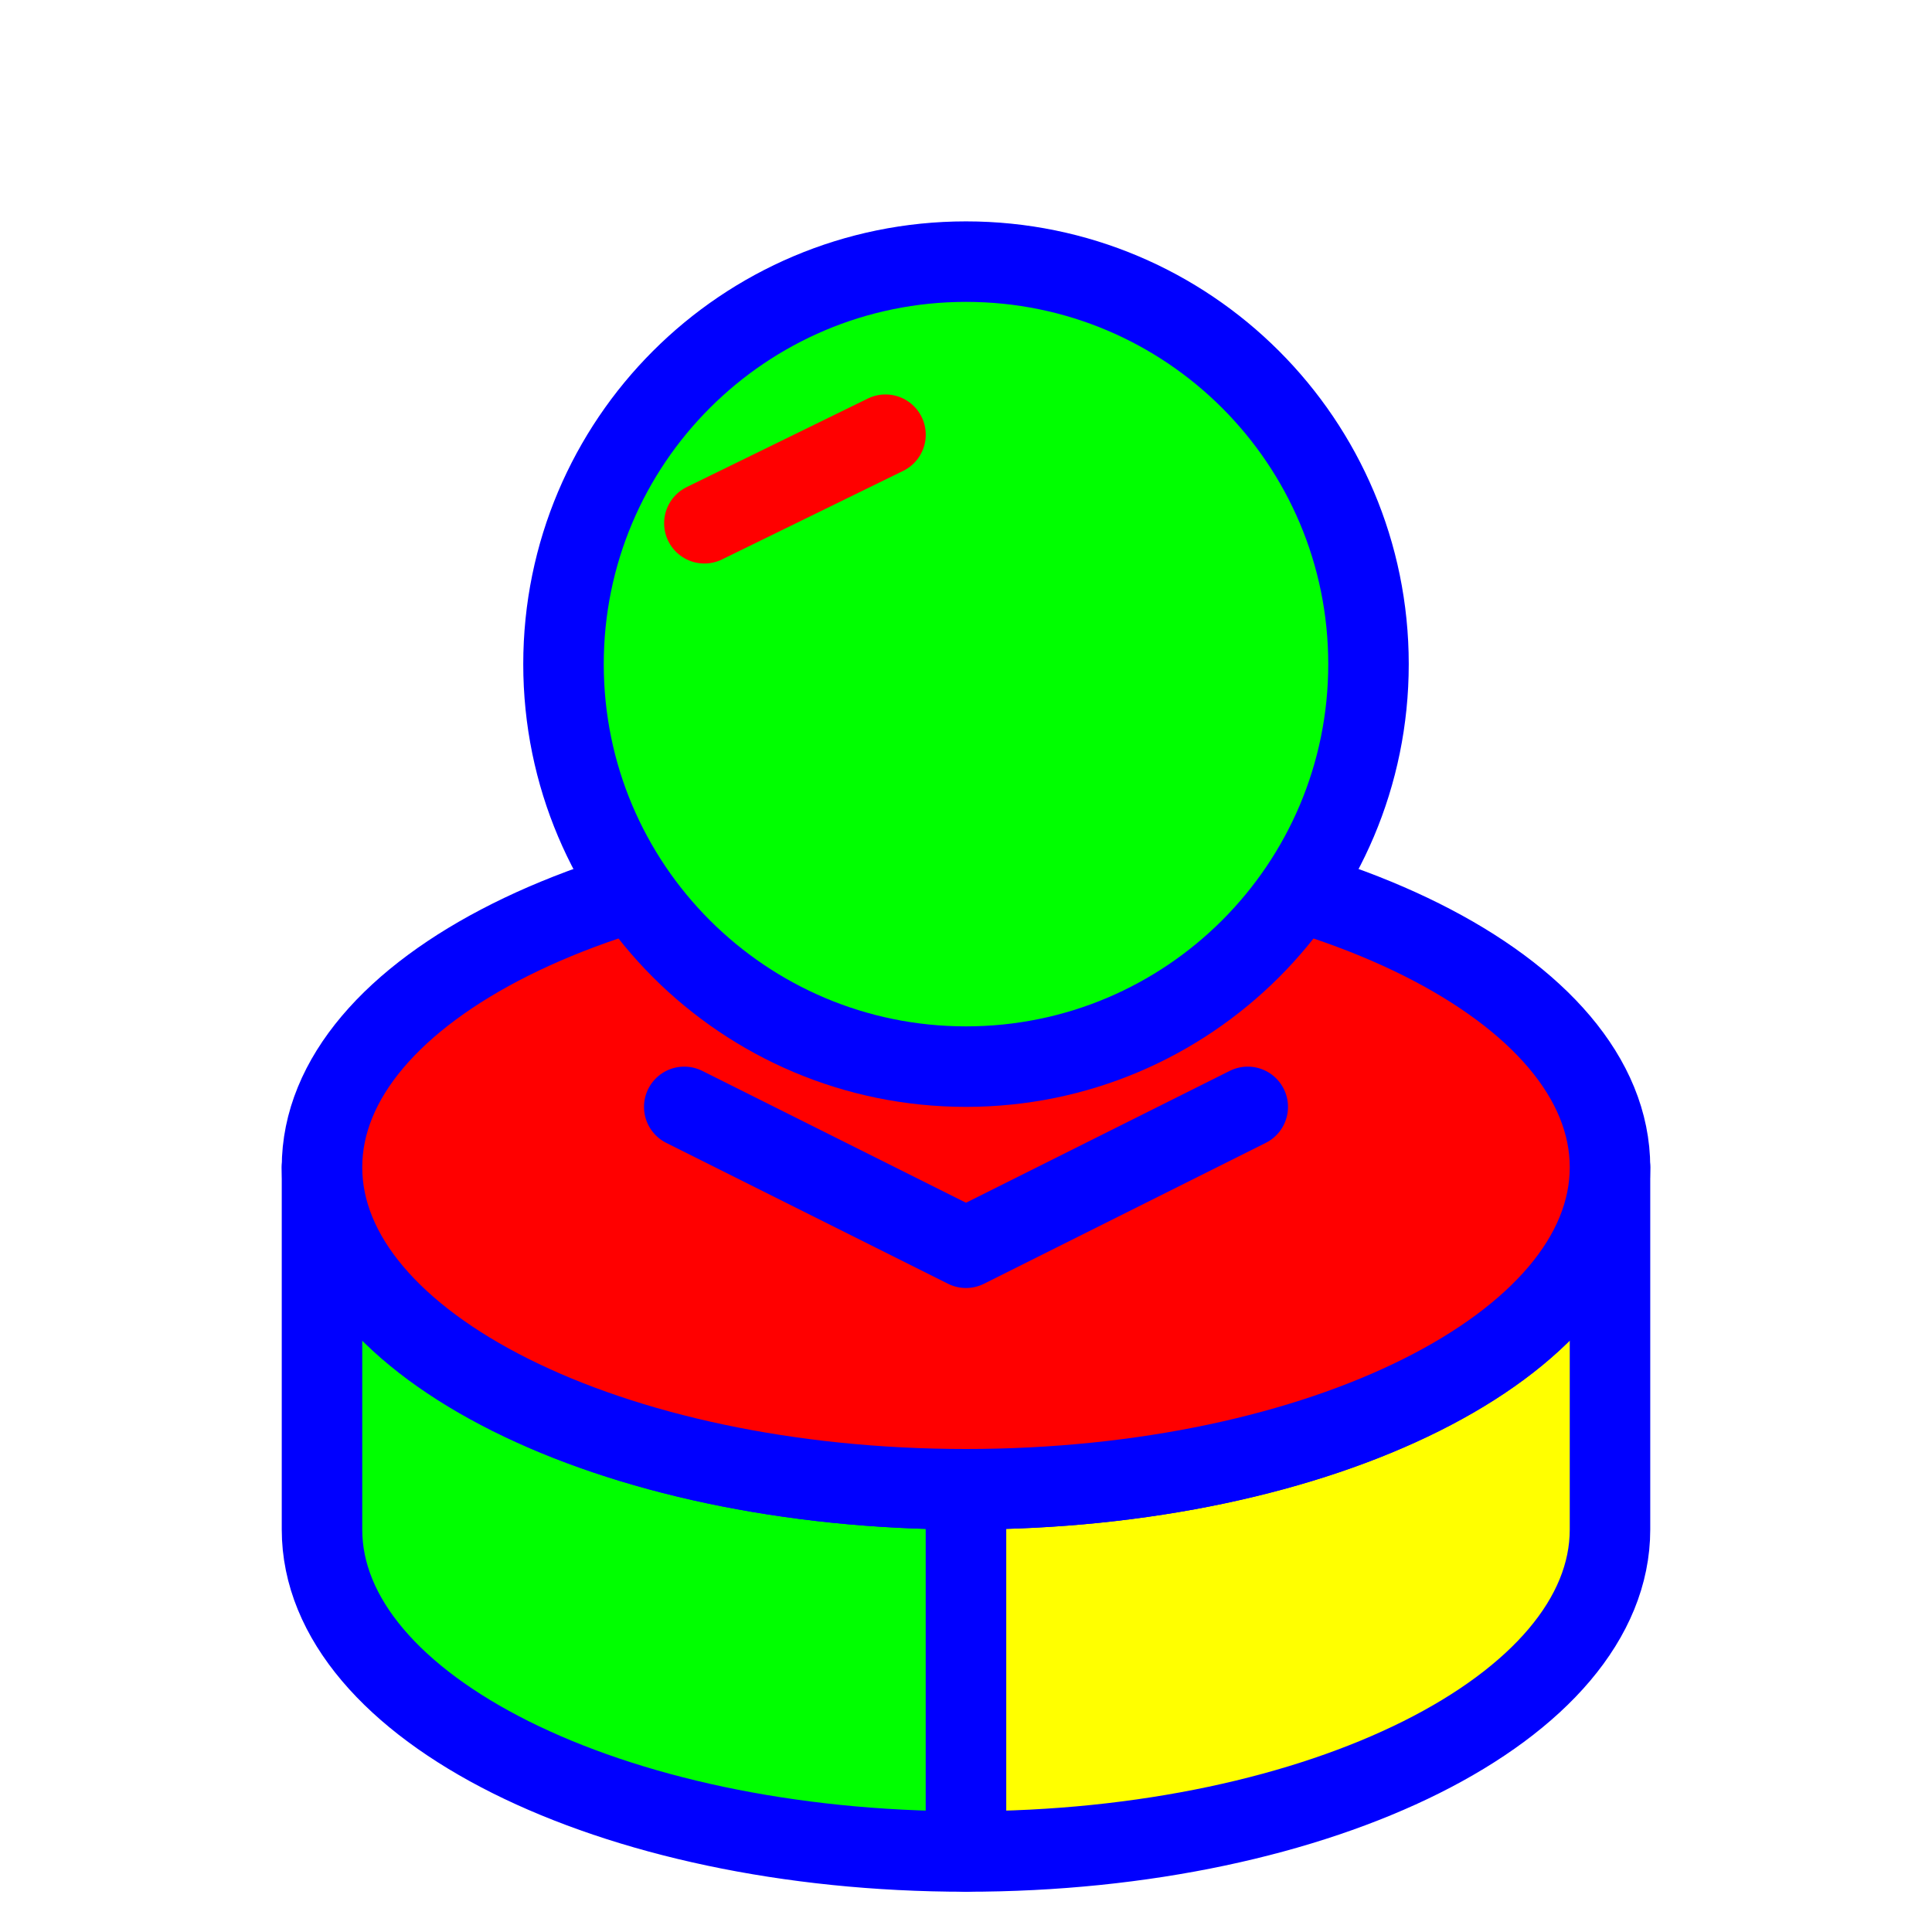
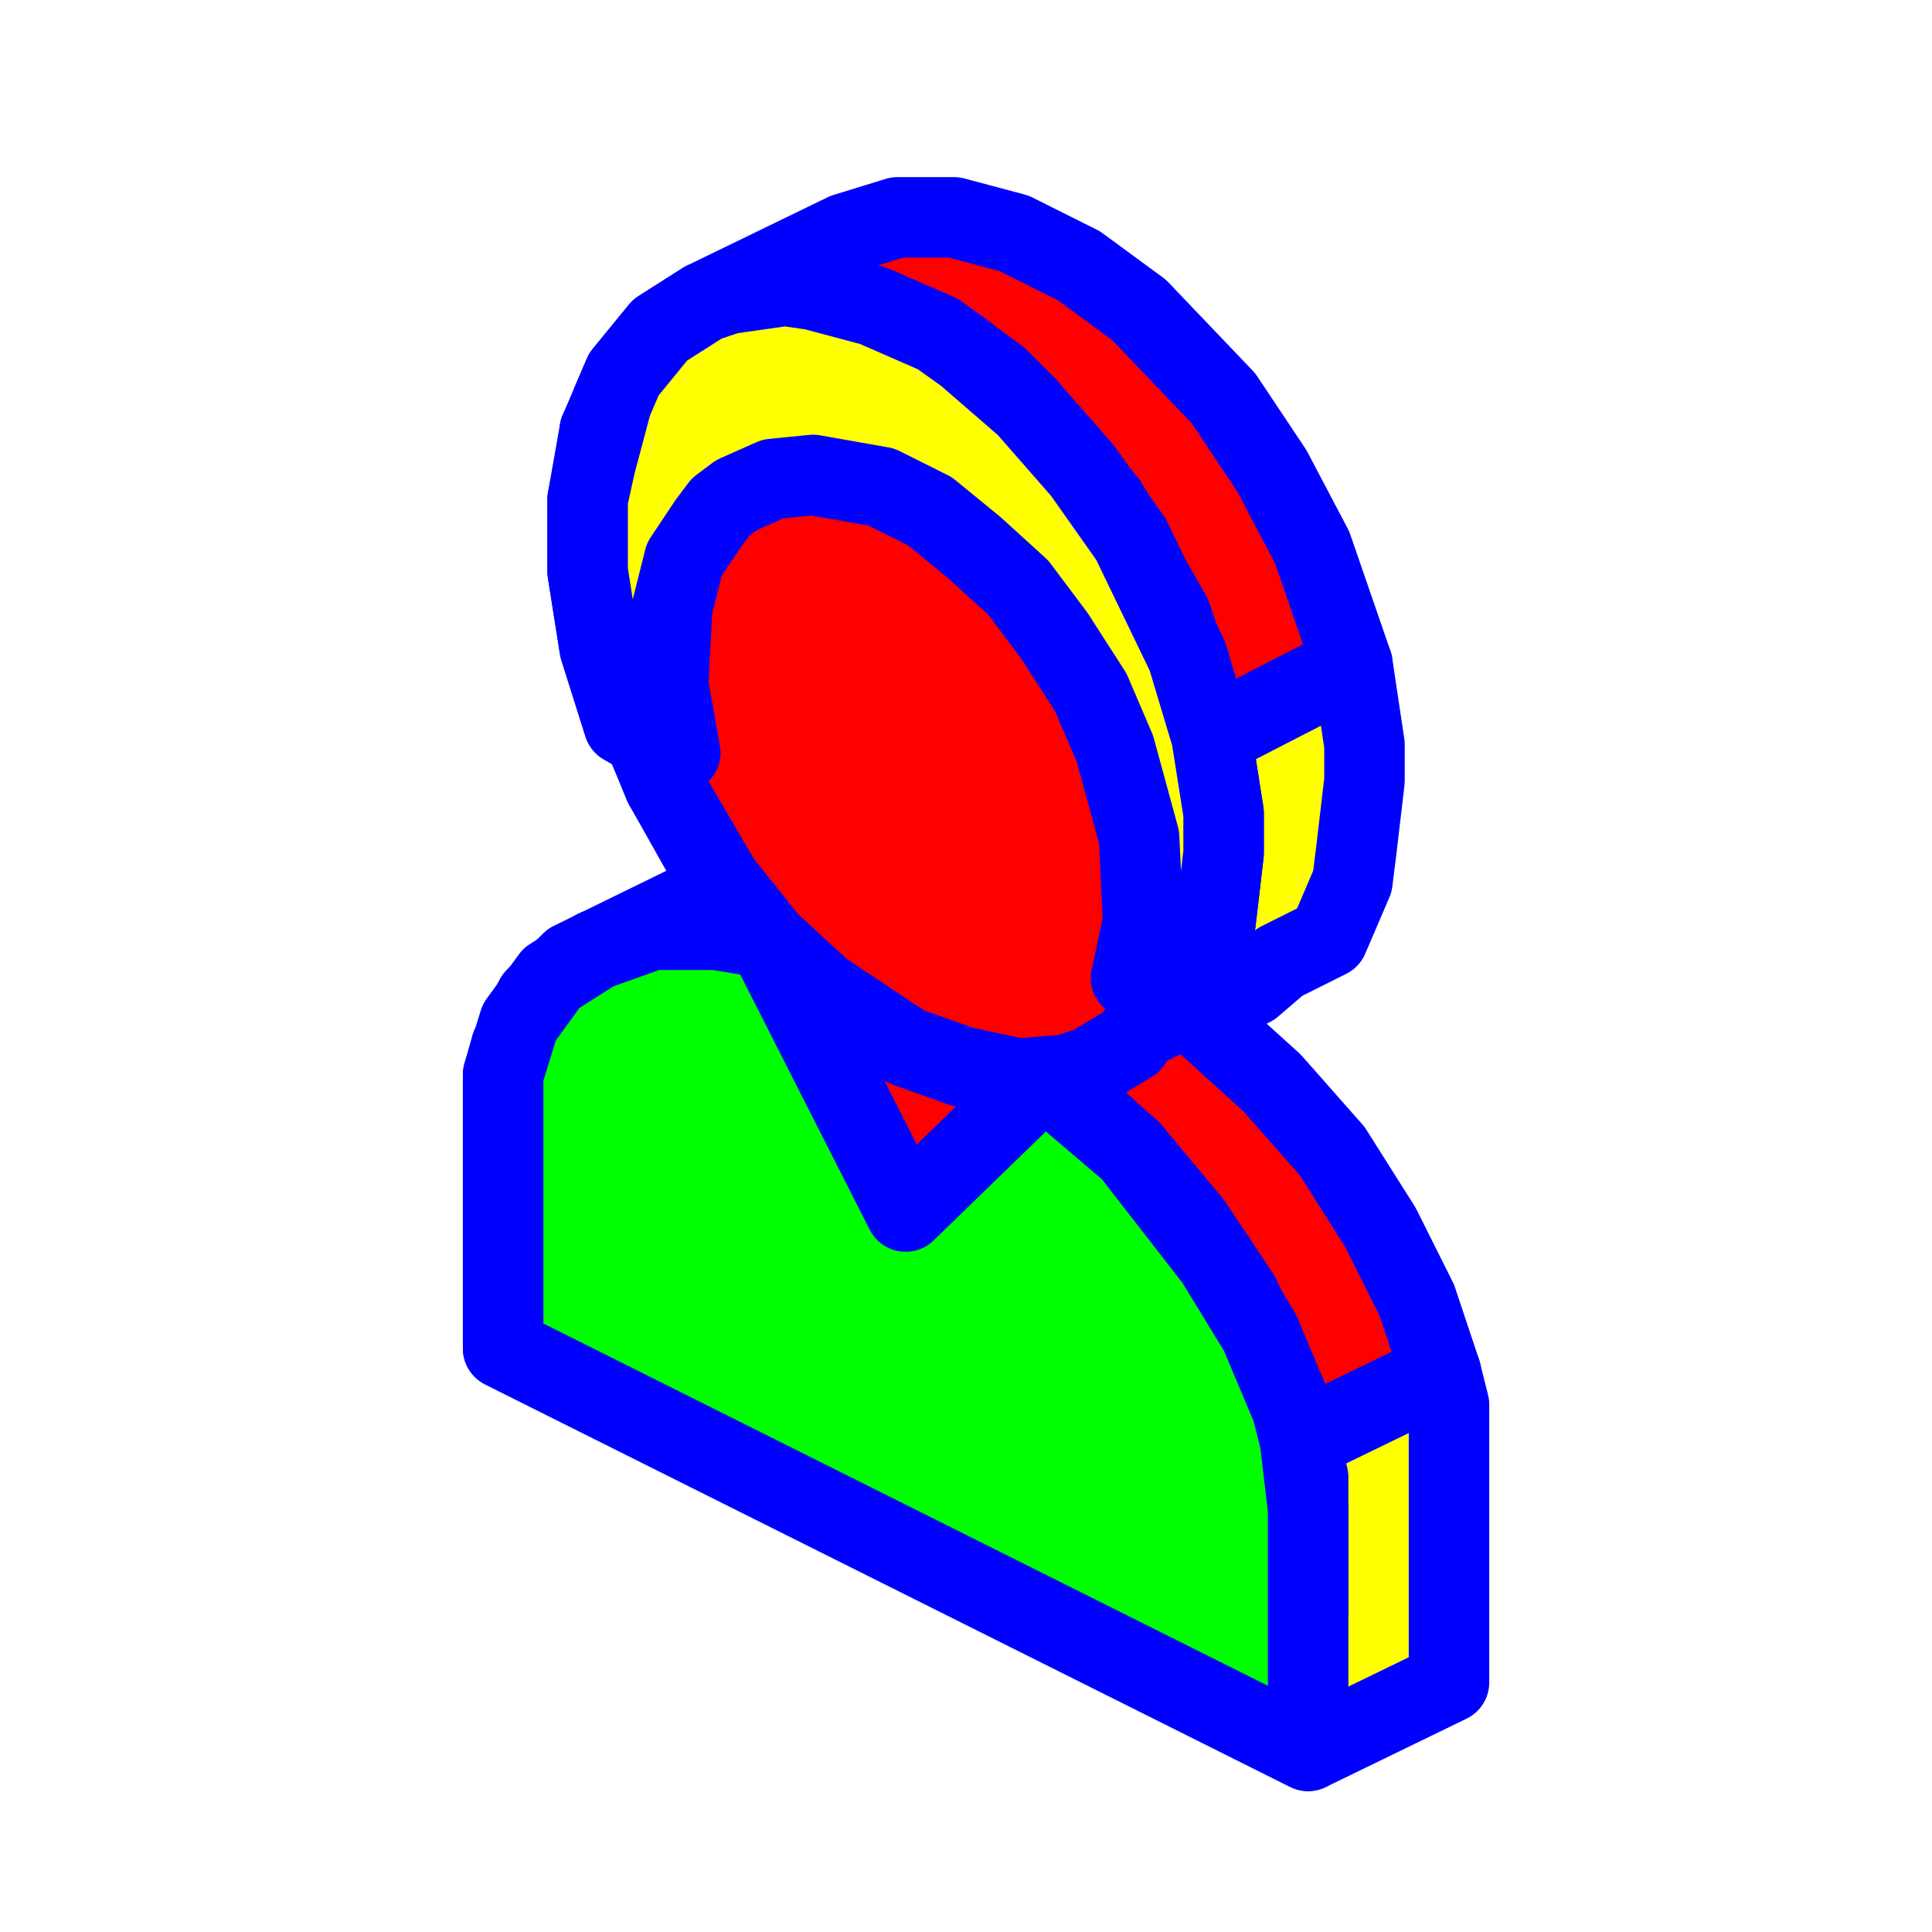
<svg xmlns="http://www.w3.org/2000/svg" width="48" height="48" viewBox="0 0 48 48" fill="none">
-   <path d="M8 29V38A16 8 0 0 0 24 46V37A16 8 0 0 1 8 29Z" fill="#00FF00" stroke="#0000FF" stroke-width="2" stroke-linejoin="round" />
-   <path d="M24 37V46A16 8 0 0 0 40 38V29A16 8 0 0 1 24 37Z" fill="#FFFF00" stroke="#0000FF" stroke-width="2" stroke-linejoin="round" />
-   <ellipse cx="24" cy="29" rx="16" ry="8" fill="#FF0000" stroke="#0000FF" stroke-width="2" />
-   <path d="M17 27.5L24 31L31 27.5" stroke="#0000FF" stroke-width="2" stroke-linecap="round" stroke-linejoin="round" />
-   <circle cx="24" cy="16.5" r="10" fill="#00FF00" stroke="#0000FF" stroke-width="2" stroke-linejoin="round" />
-   <path d="M17.5 13L22 10.8" stroke="#FF0000" stroke-width="2" stroke-linecap="round" stroke-linejoin="round" />
+   <path d="M15.5 18L16 18.3L16.5 19.5L17.4 21.1L19 23.3L22.5 21.5L20.9 19.4L20 17.7L19.5 16.5L19 16.2L18.4 14.4L18.1 12.4L18.1 10.6L18.4 9L14.9 10.7L14.6 12.4L14.6 14.2L14.9 16.1Z" fill="#FFFF00" stroke="#0000FF" stroke-width="2" stroke-linejoin="round" />
+   <path d="M36 41.8L36 34.9L35.8 34.1L32.3 35.8L32.5 36.7L32.5 40L16 31.8L16 25L16.2 24.3L12.7 26L12.5 26.7L12.5 33.5L32.5 43.5Z" fill="#FFFF00" stroke="#0000FF" stroke-width="2" stroke-linejoin="round" />
+   <path d="M30.4 21.2L30.2 22.9L29.8 24.3L29 24.7L28.4 25.5L26 26.7L27.1 26.5L31.1 24.5L31.8 23.9L33 23.3L33.6 21.9L33.7 21.1L33.9 19.4L33.9 18.5L33.6 16.5L30.1 18.3L30.4 20.2Z" fill="#FFFF00" stroke="#0000FF" stroke-width="2" stroke-linejoin="round" />
+   <path d="M16.4 8.2L15.5 9.3L14.9 10.7L18.4 9L19 7.6L19.4 7.1L20.2 7.2L21.7 7.6L23.3 8.3L24.8 9.4L25.5 10.1L27.5 12.5L29.1 15.3L30.1 18.3L33.6 16.5L32.6 13.6L31.6 11.7L30.4 9.9L28.3 7.7L26.8 6.6L25.2 5.8L23.7 5.4L22.3 5.4L21 5.8L17.5 7.5Z" fill="#FF0000" stroke="#0000FF" stroke-width="2" stroke-linejoin="round" />
+   <path d="M22.5 21.5L20.4 21.3L18.9 21.6L14.2 23.9L13.3 24.8L12.7 26L16.2 24.3L16.7 23.1L17.8 23.1L19 23.3Z" fill="#FF0000" stroke="#0000FF" stroke-width="2" stroke-linejoin="round" />
+   <path d="M29.6 30.4L30.8 32.2L31.7 34.1L32.3 35.8L35.8 34.1L35.2 32.3L34.3 30.5L33.1 28.6L31.6 26.9L29.5 25L26 26.7L28.1 28.6Z" fill="#FF0000" stroke="#0000FF" stroke-width="2" stroke-linejoin="round" />
+   <path d="M32.5 43.5L12.5 33.5L12.5 26.7L12.9 25.4L13.7 24.3L14.8 23.6L16.2 23.1L17.8 23.1L19.6 23.4L21.5 24L23.5 25L25.4 26.3L28.1 28.6L30.2 31.3L31.3 33.1L32.1 35L32.3 35.8L32.5 37.5Z" fill="#00FF00" stroke="#0000FF" stroke-width="2" stroke-linejoin="round" />
+   <path d="M19.1 23.4L22.5 30.1L25.9 26.8Z" fill="#FF0000" stroke="#0000FF" stroke-width="2" stroke-linejoin="round" />
+   <path d="M29.7 21.6L29.4 19.1L28.8 17.4L28.1 15.7L26.5 13.3L24.6 11.4L23.2 10.4L21.8 9.7L20.4 9.3L19.7 9.2L18.5 9.3L17.9 9.5L17.4 9.8L16.5 10.6L16.2 11.1L15.6 12.2L15.3 13.6L15.3 15.2L15.8 17.7L16.5 19.5L17.9 21.9L19.1 23.4L20.4 24.6L22.5 26L23.9 26.5L25.3 26.8L26.5 26.7L27.1 26.5L28.1 25.9L28.8 24.9L29.4 23.8L29.7 22.4Z" fill="#FF0000" stroke="#0000FF" stroke-width="2" stroke-linejoin="round" />
+   <path d="M14.9 16.1L14.6 14.2L14.6 12.4L14.8 11.5L15.2 10L15.5 9.3L16.4 8.2L17.5 7.5L18.1 7.3L19.5 7.1L20.2 7.2L21.7 7.6L23.3 8.3L24 8.8L25.5 10.1L26.9 11.7L28.1 13.4L29.5 16.3L30.1 18.3L30.4 20.2L30.4 21.2L30.2 22.9L30.1 23.7L29.5 25L28.1 24.3L28.4 22.9L28.3 20.8L27.7 18.6L27.1 17.2L26.2 15.8L25.3 14.6L24.2 13.6L23.1 12.7L21.9 12.1L20.2 11.8L19.2 11.9L18.3 12.3L17.9 12.6L17.6 13L17 13.9L16.7 15.1L16.6 17L16.9 18.7L15.5 18Z" fill="#FFFF00" stroke="#0000FF" stroke-width="2" stroke-linejoin="round" />
</svg>
